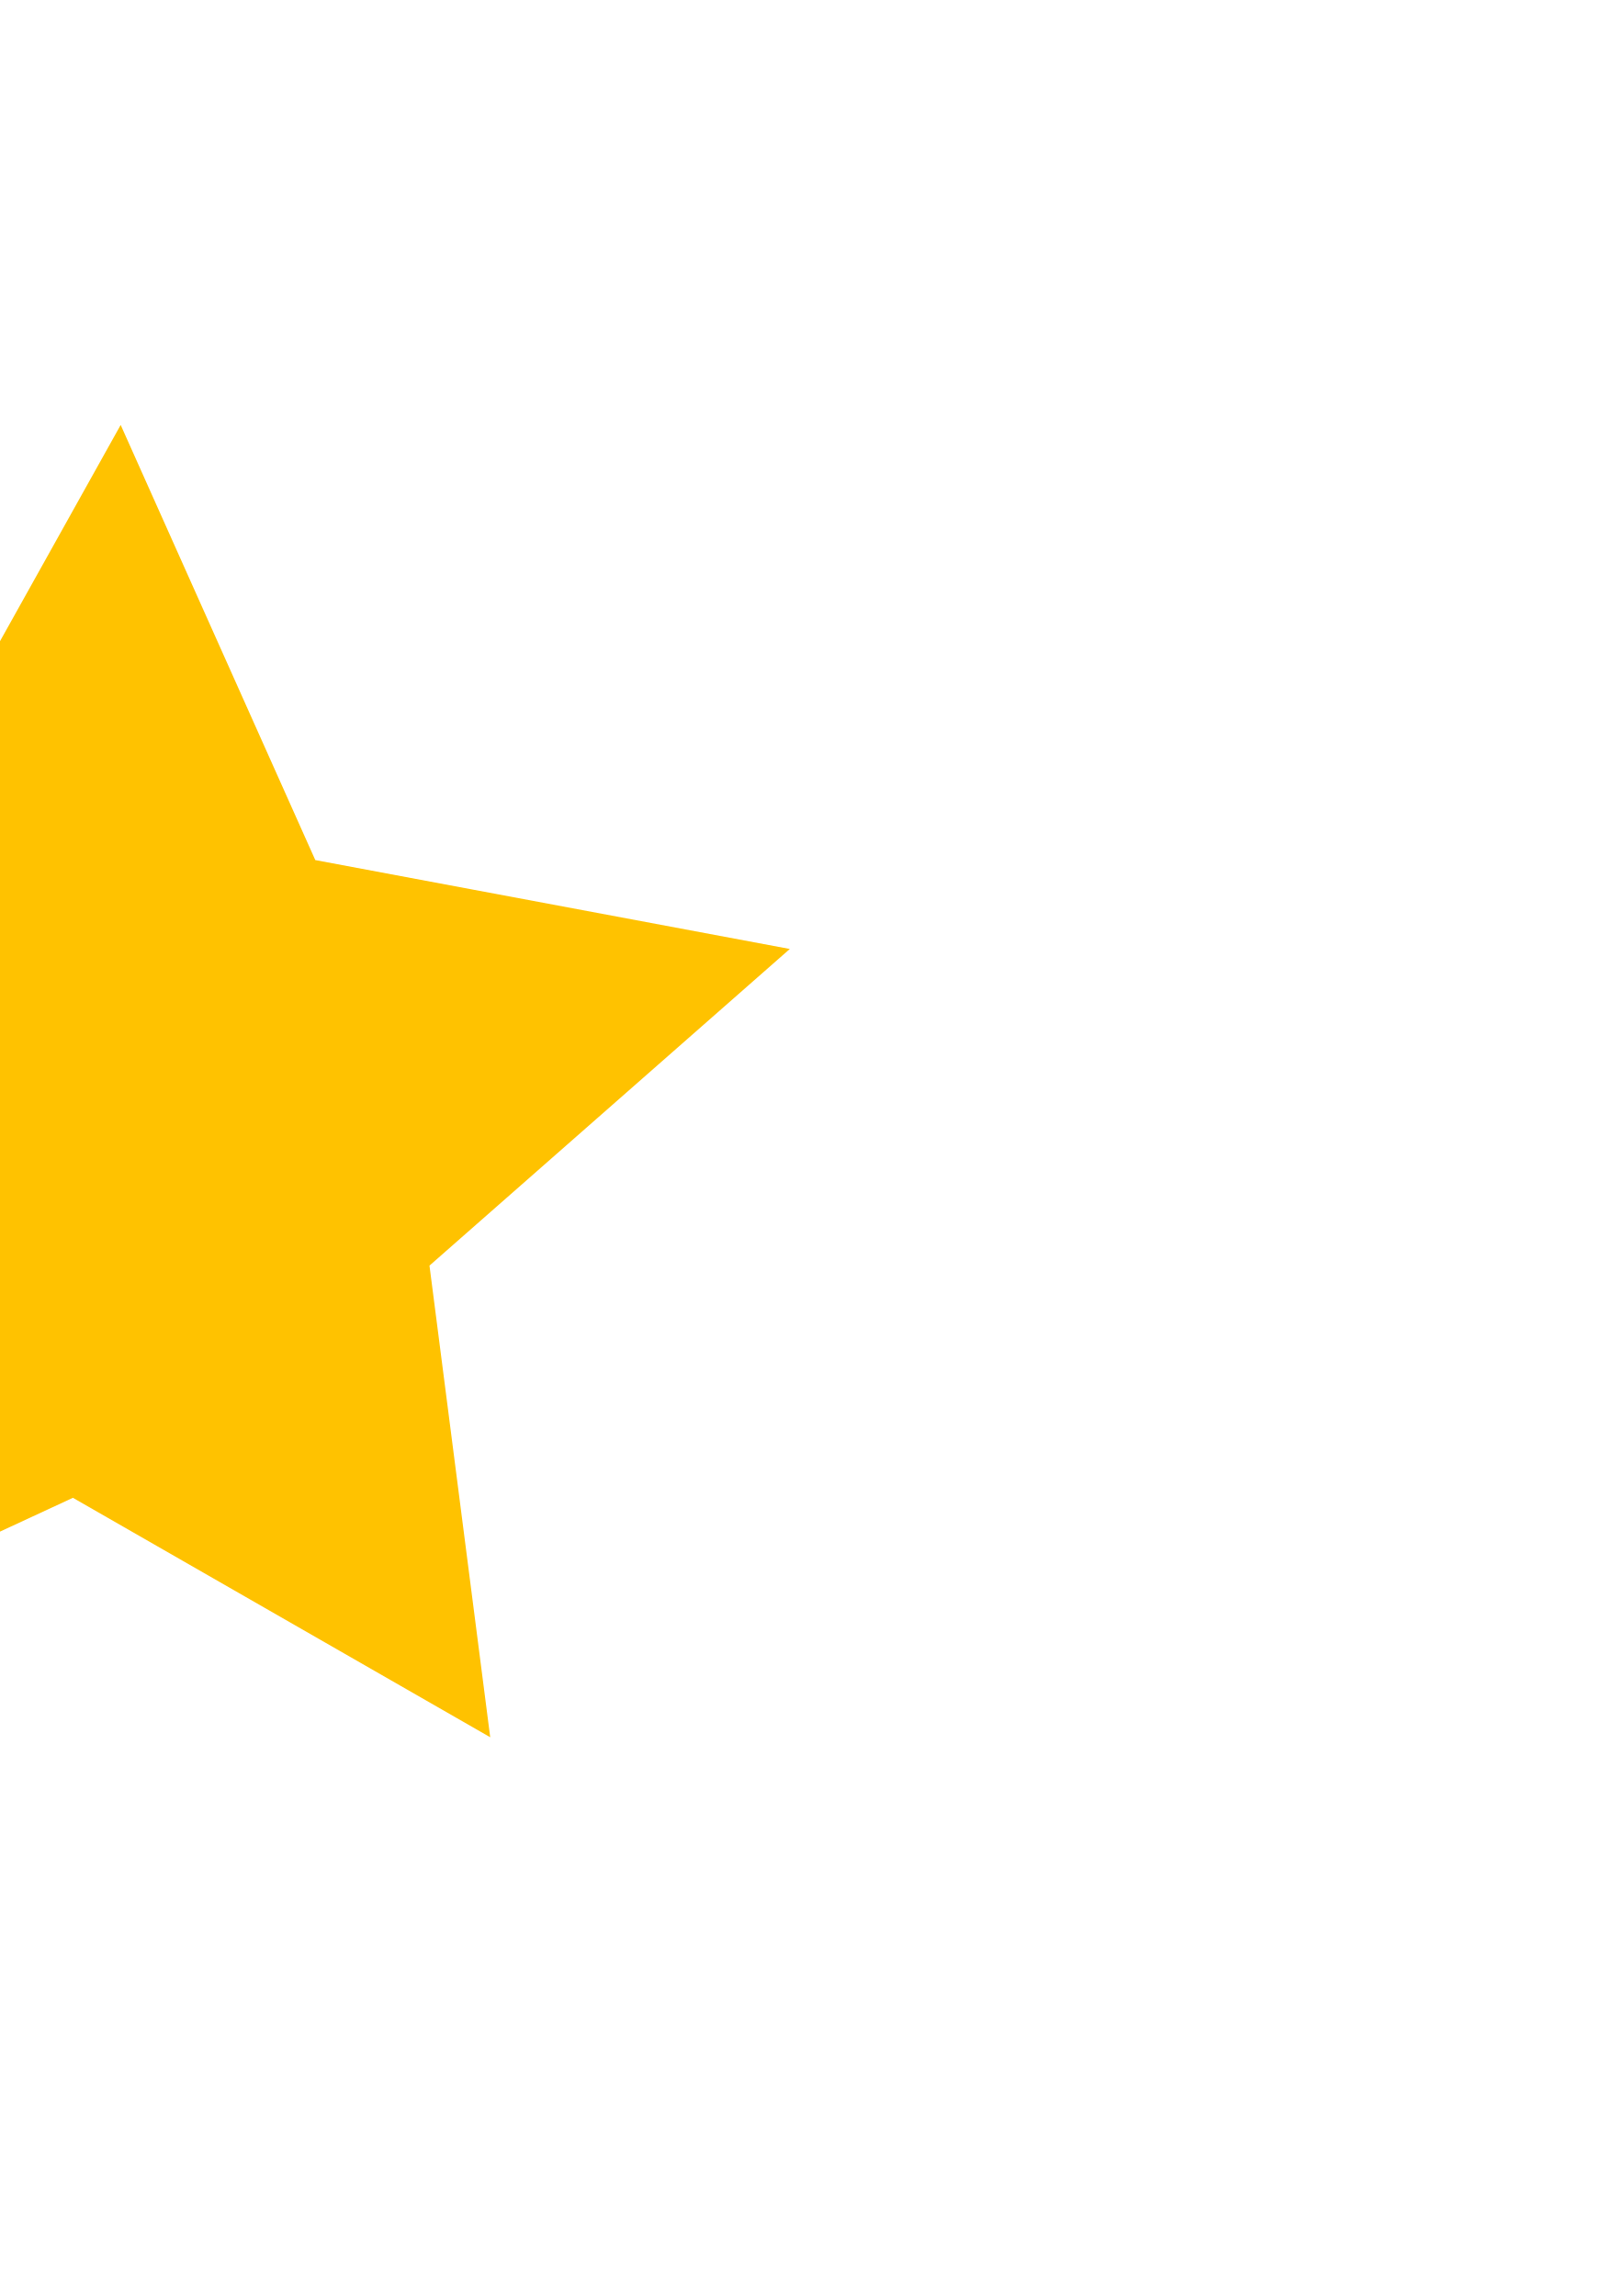
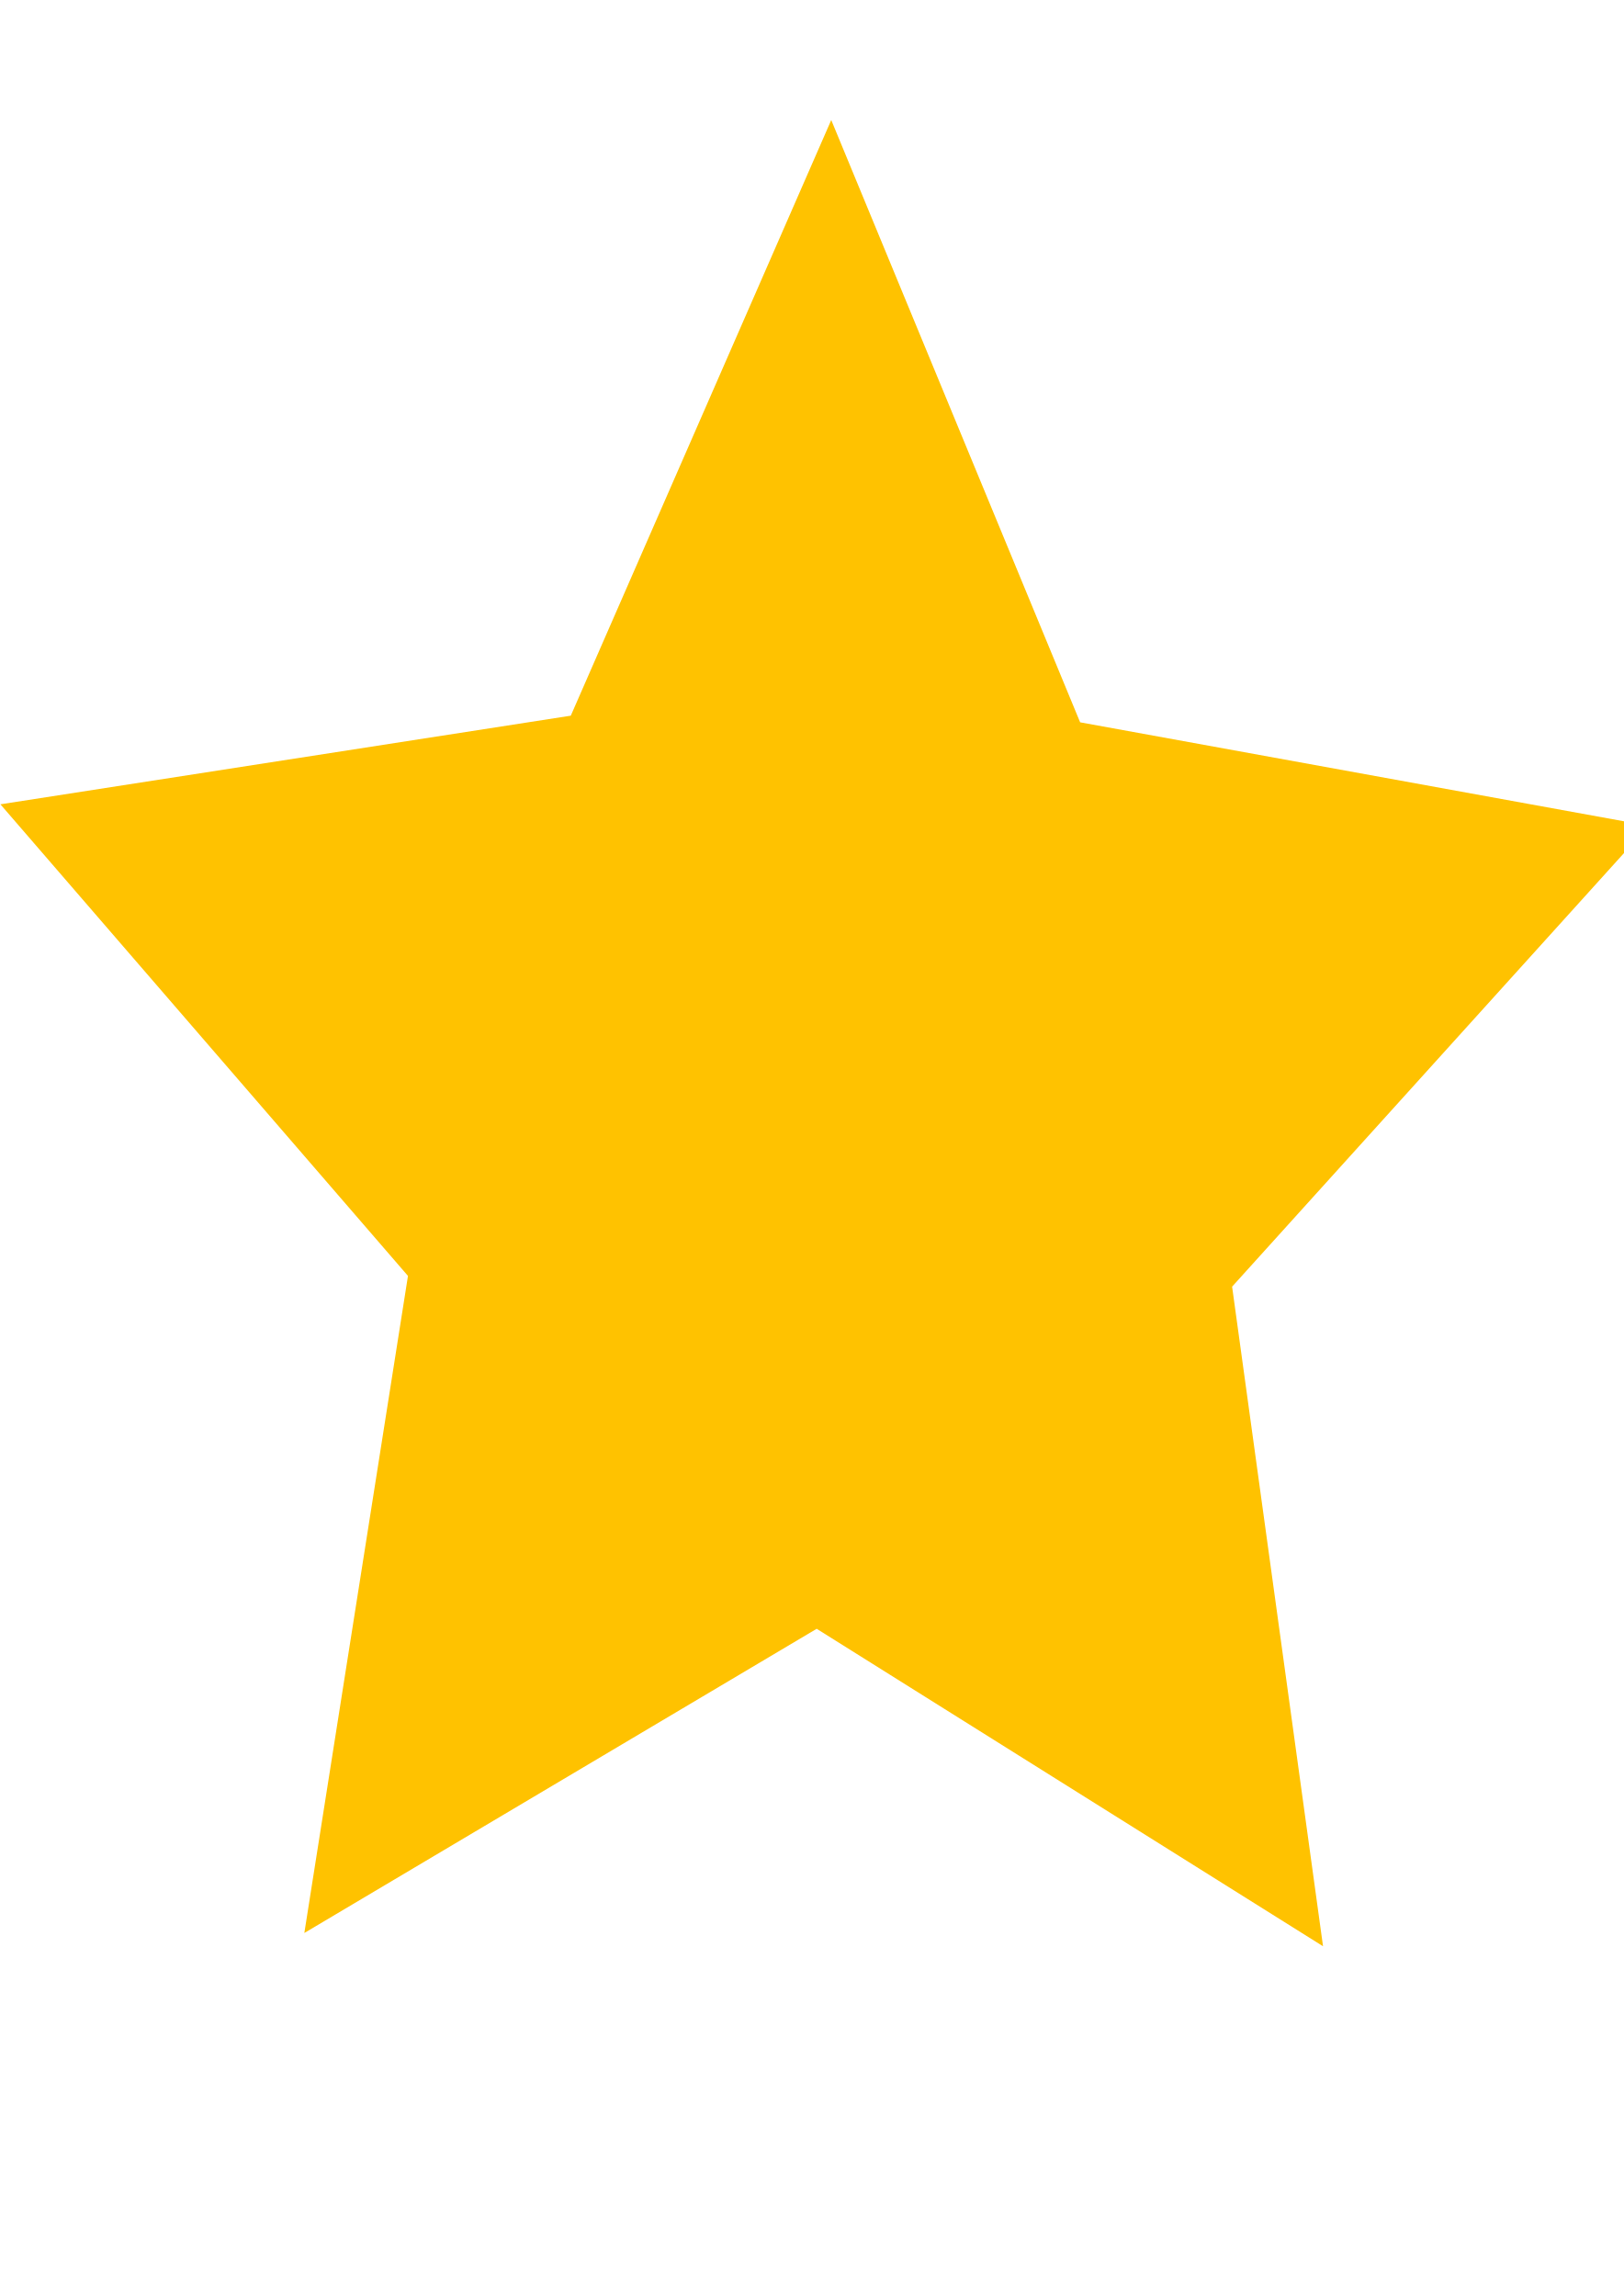
<svg xmlns="http://www.w3.org/2000/svg" width="210mm" height="297mm" viewBox="0 0 210 297" version="1.1" id="svg5">
  <defs id="defs2" />
  <g id="layer1">
-     <path style="fill:#ffc200;fill-opacity:1" id="path1354" d="M 347.78,715.245 147.662,598.579 -61.894,697.292 -12.778,470.917 -171.416,302.122 59.057,278.88 170.569,75.846 263.894,287.856 491.45,331.17 318.655,485.441 Z" transform="matrix(0.2697027,0,0,0.2654884,-30.39501,34.83348)" />
+     <path style="fill:#ffc200;fill-opacity:1" id="path1354" d="M 347.78,715.245 147.662,598.579 -61.894,697.292 -12.778,470.917 -171.416,302.122 59.057,278.88 170.569,75.846 263.894,287.856 491.45,331.17 318.655,485.441 Z" transform="matrix(0.3211409,-0.01214744,0.01047024,0.3728254,51.9372,-10.67901)" />
  </g>
</svg>
